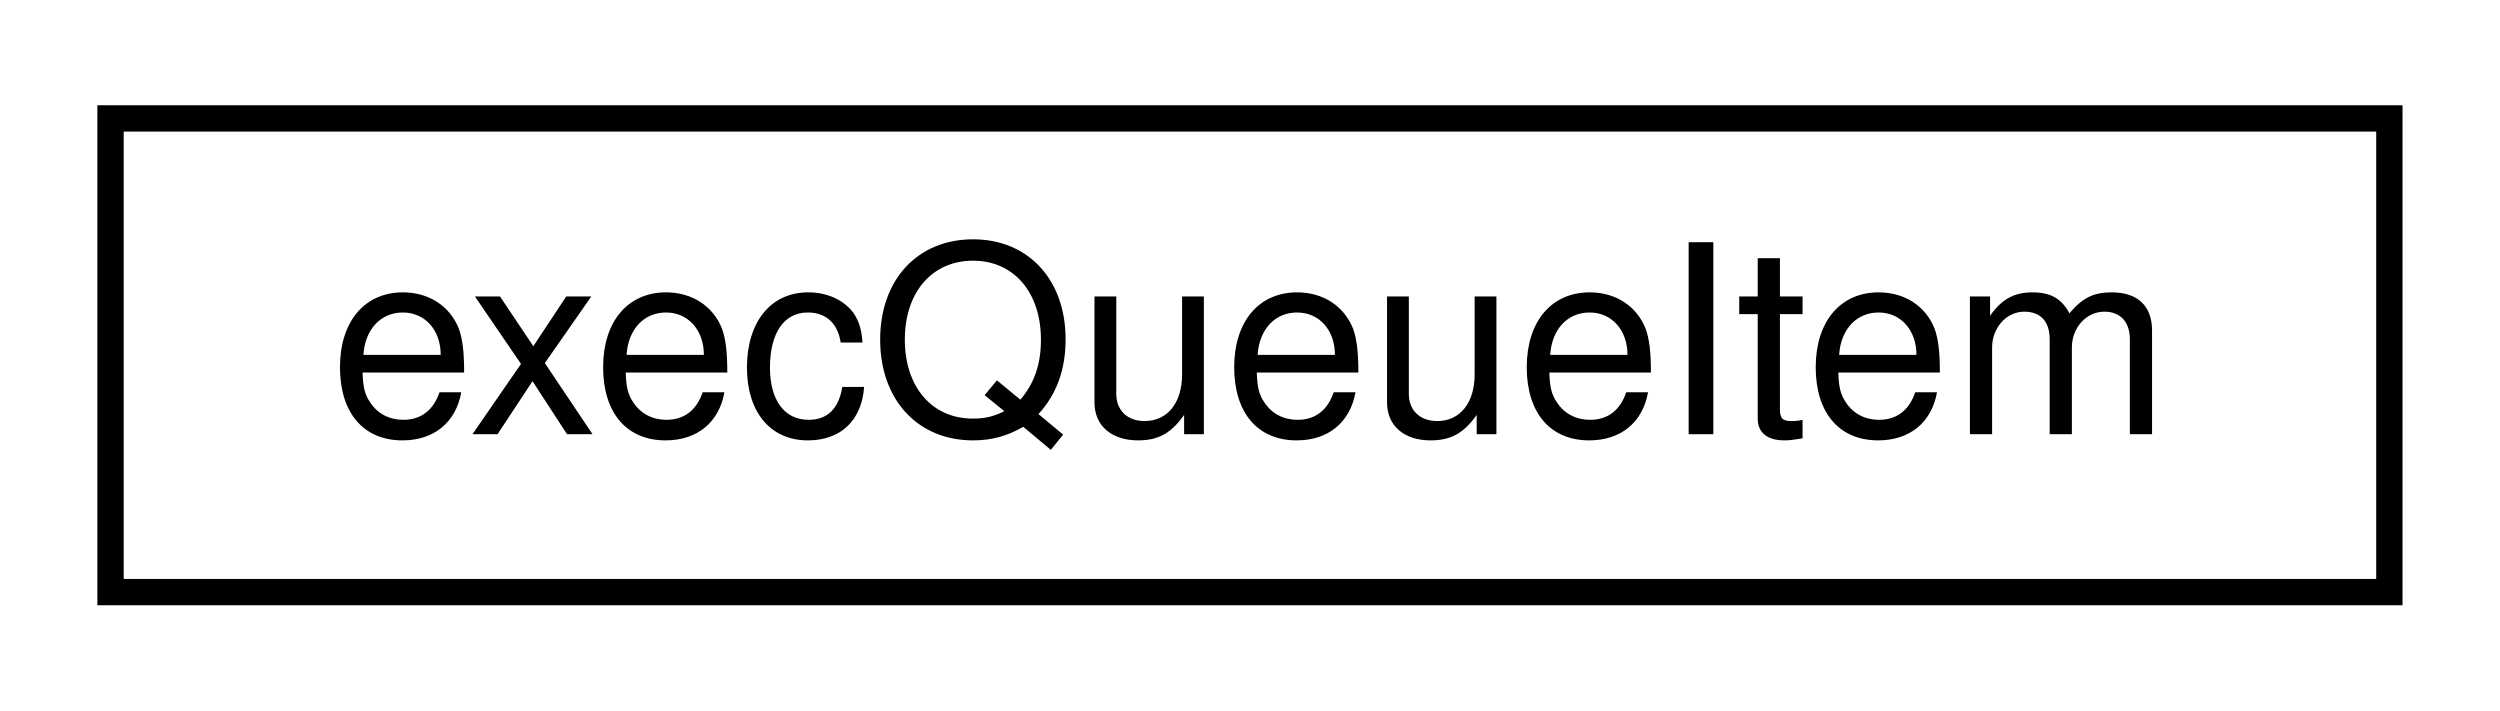
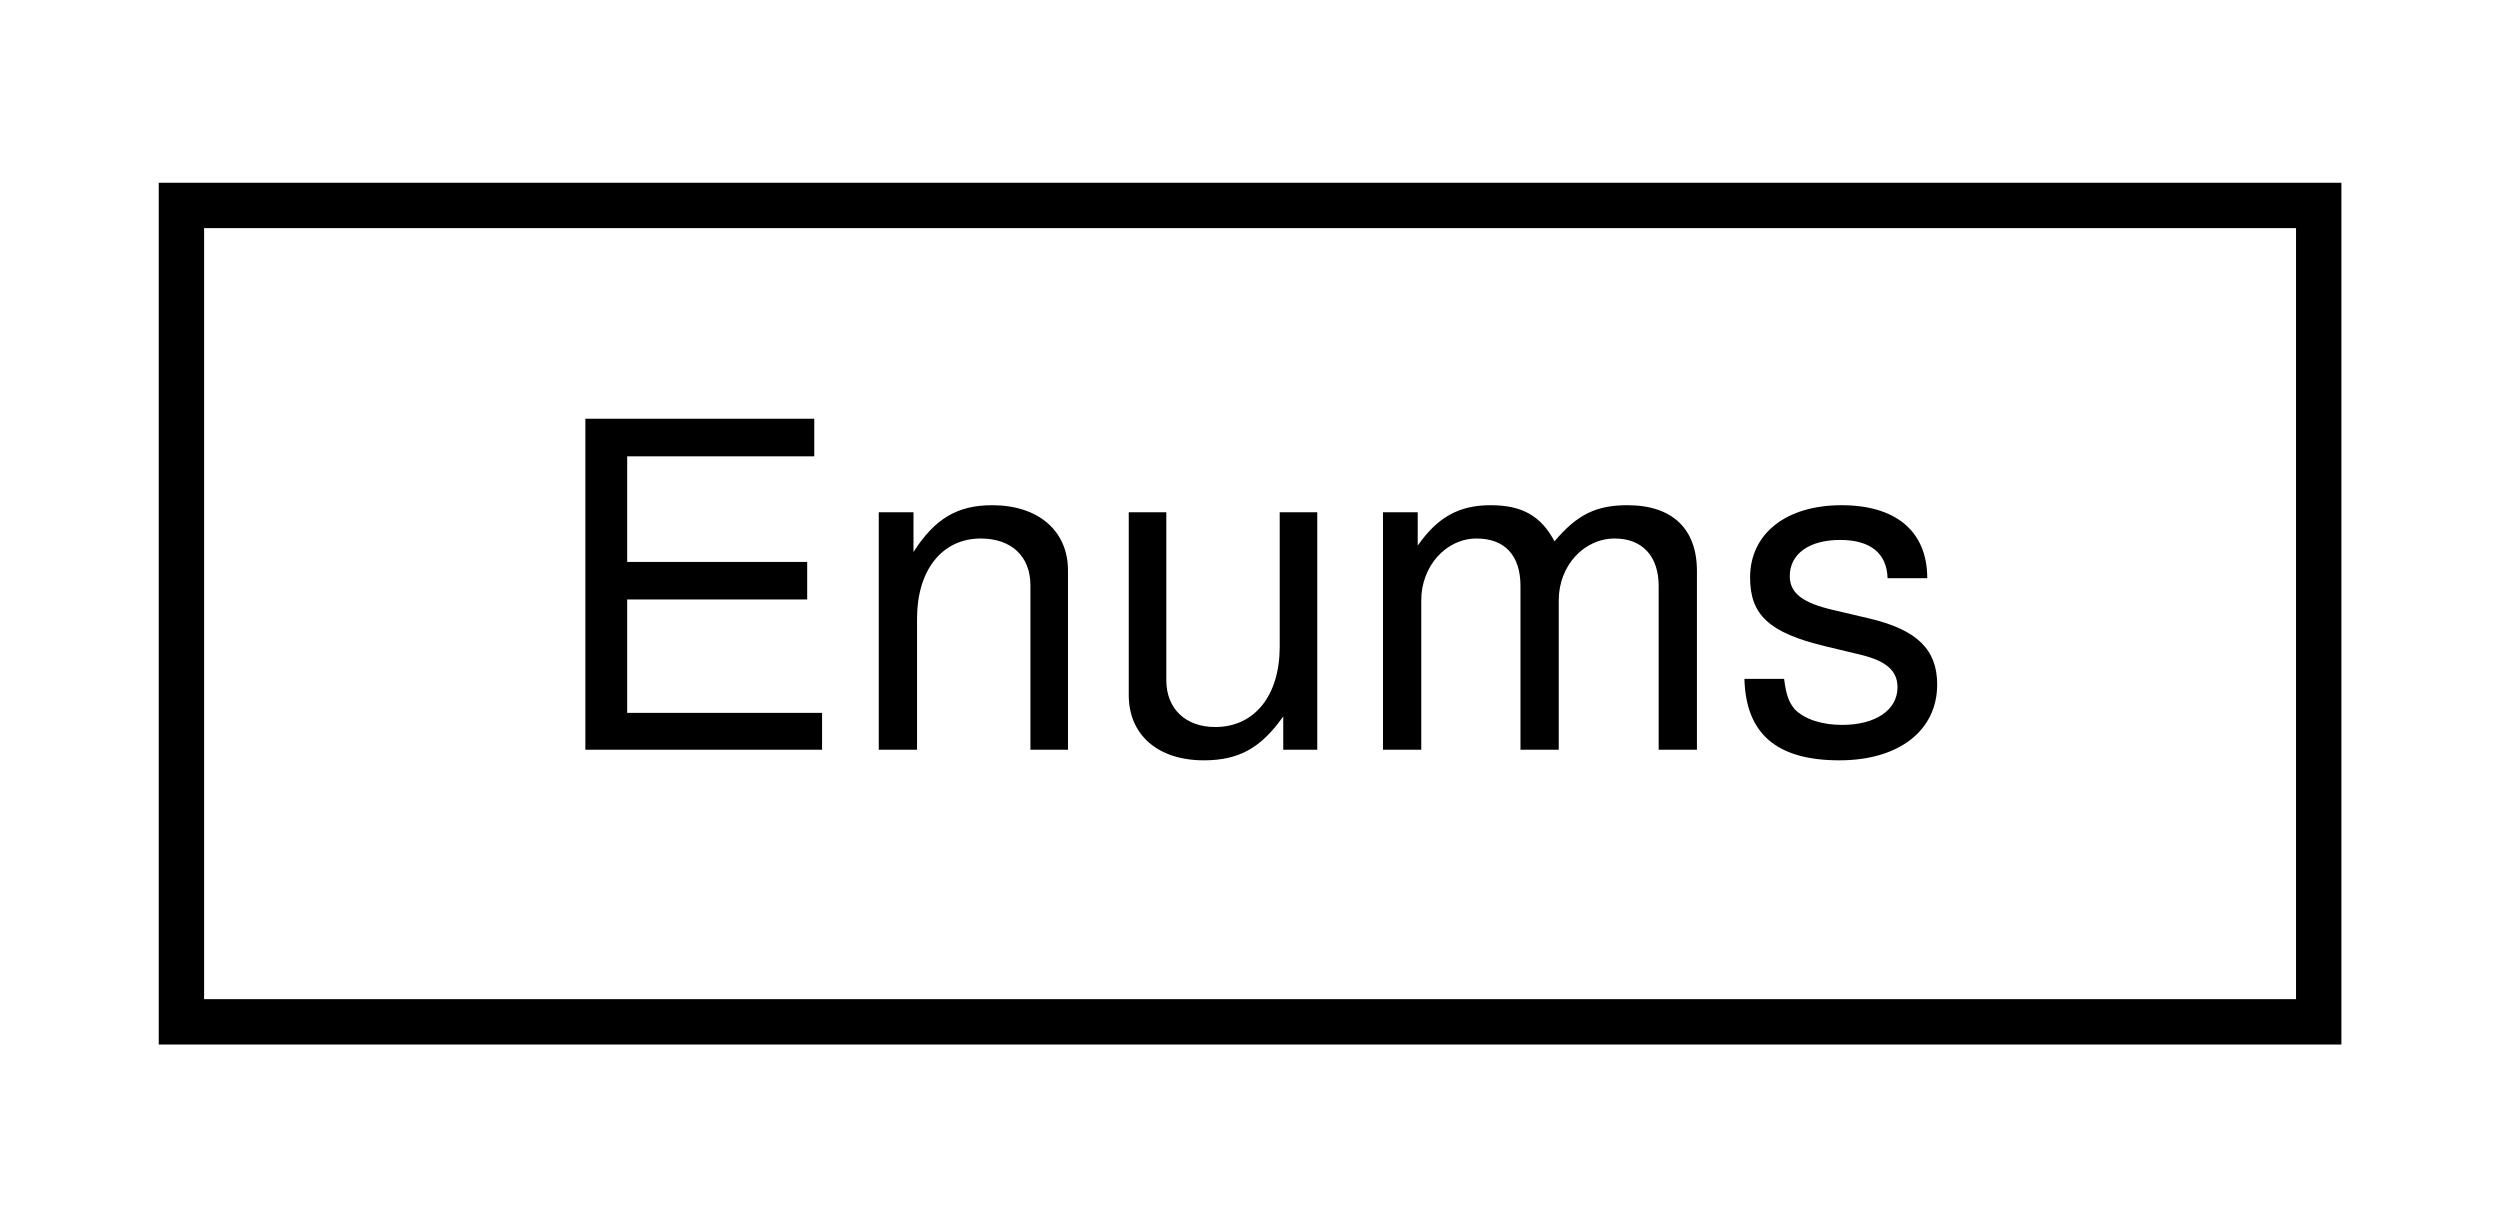
- <svg xmlns="http://www.w3.org/2000/svg" xmlns:xlink="http://www.w3.org/1999/xlink" width="95pt" height="27pt" viewBox="0.00 0.00 94.60 27.00">
+ <svg xmlns="http://www.w3.org/2000/svg" xmlns:xlink="http://www.w3.org/1999/xlink" width="55pt" height="27pt" viewBox="0.00 0.00 55.12 27.00">
  <g id="graph0" class="graph" transform="scale(1 1) rotate(0) translate(4 23)">
    <g id="node1" class="node">
      <g id="a_node1">
-         <a xlink:href="structexec_queue_item.html" target="_top" xlink:title="Execution queue items for non-interactive ordered execution. ">
-           <polygon fill="none" stroke="black" points="0,-0.5 0,-18.5 86.596,-18.5 86.596,-0.5 0,-0.5" />
-           <text text-anchor="middle" x="43.298" y="-6.5" font-family="Helvetica,sans-Serif" font-size="10.00">execQueueItem</text>
+         <a xlink:href="class_enums.html" target="_top" xlink:title="Enums">
+           <polygon fill="none" stroke="black" points="0,-0.5 0,-18.5 47.123,-18.5 47.123,-0.5 0,-0.5" />
+           <text text-anchor="middle" x="23.561" y="-6.5" font-family="Helvetica,sans-Serif" font-size="10.00">Enums</text>
        </a>
      </g>
    </g>
  </g>
</svg>
